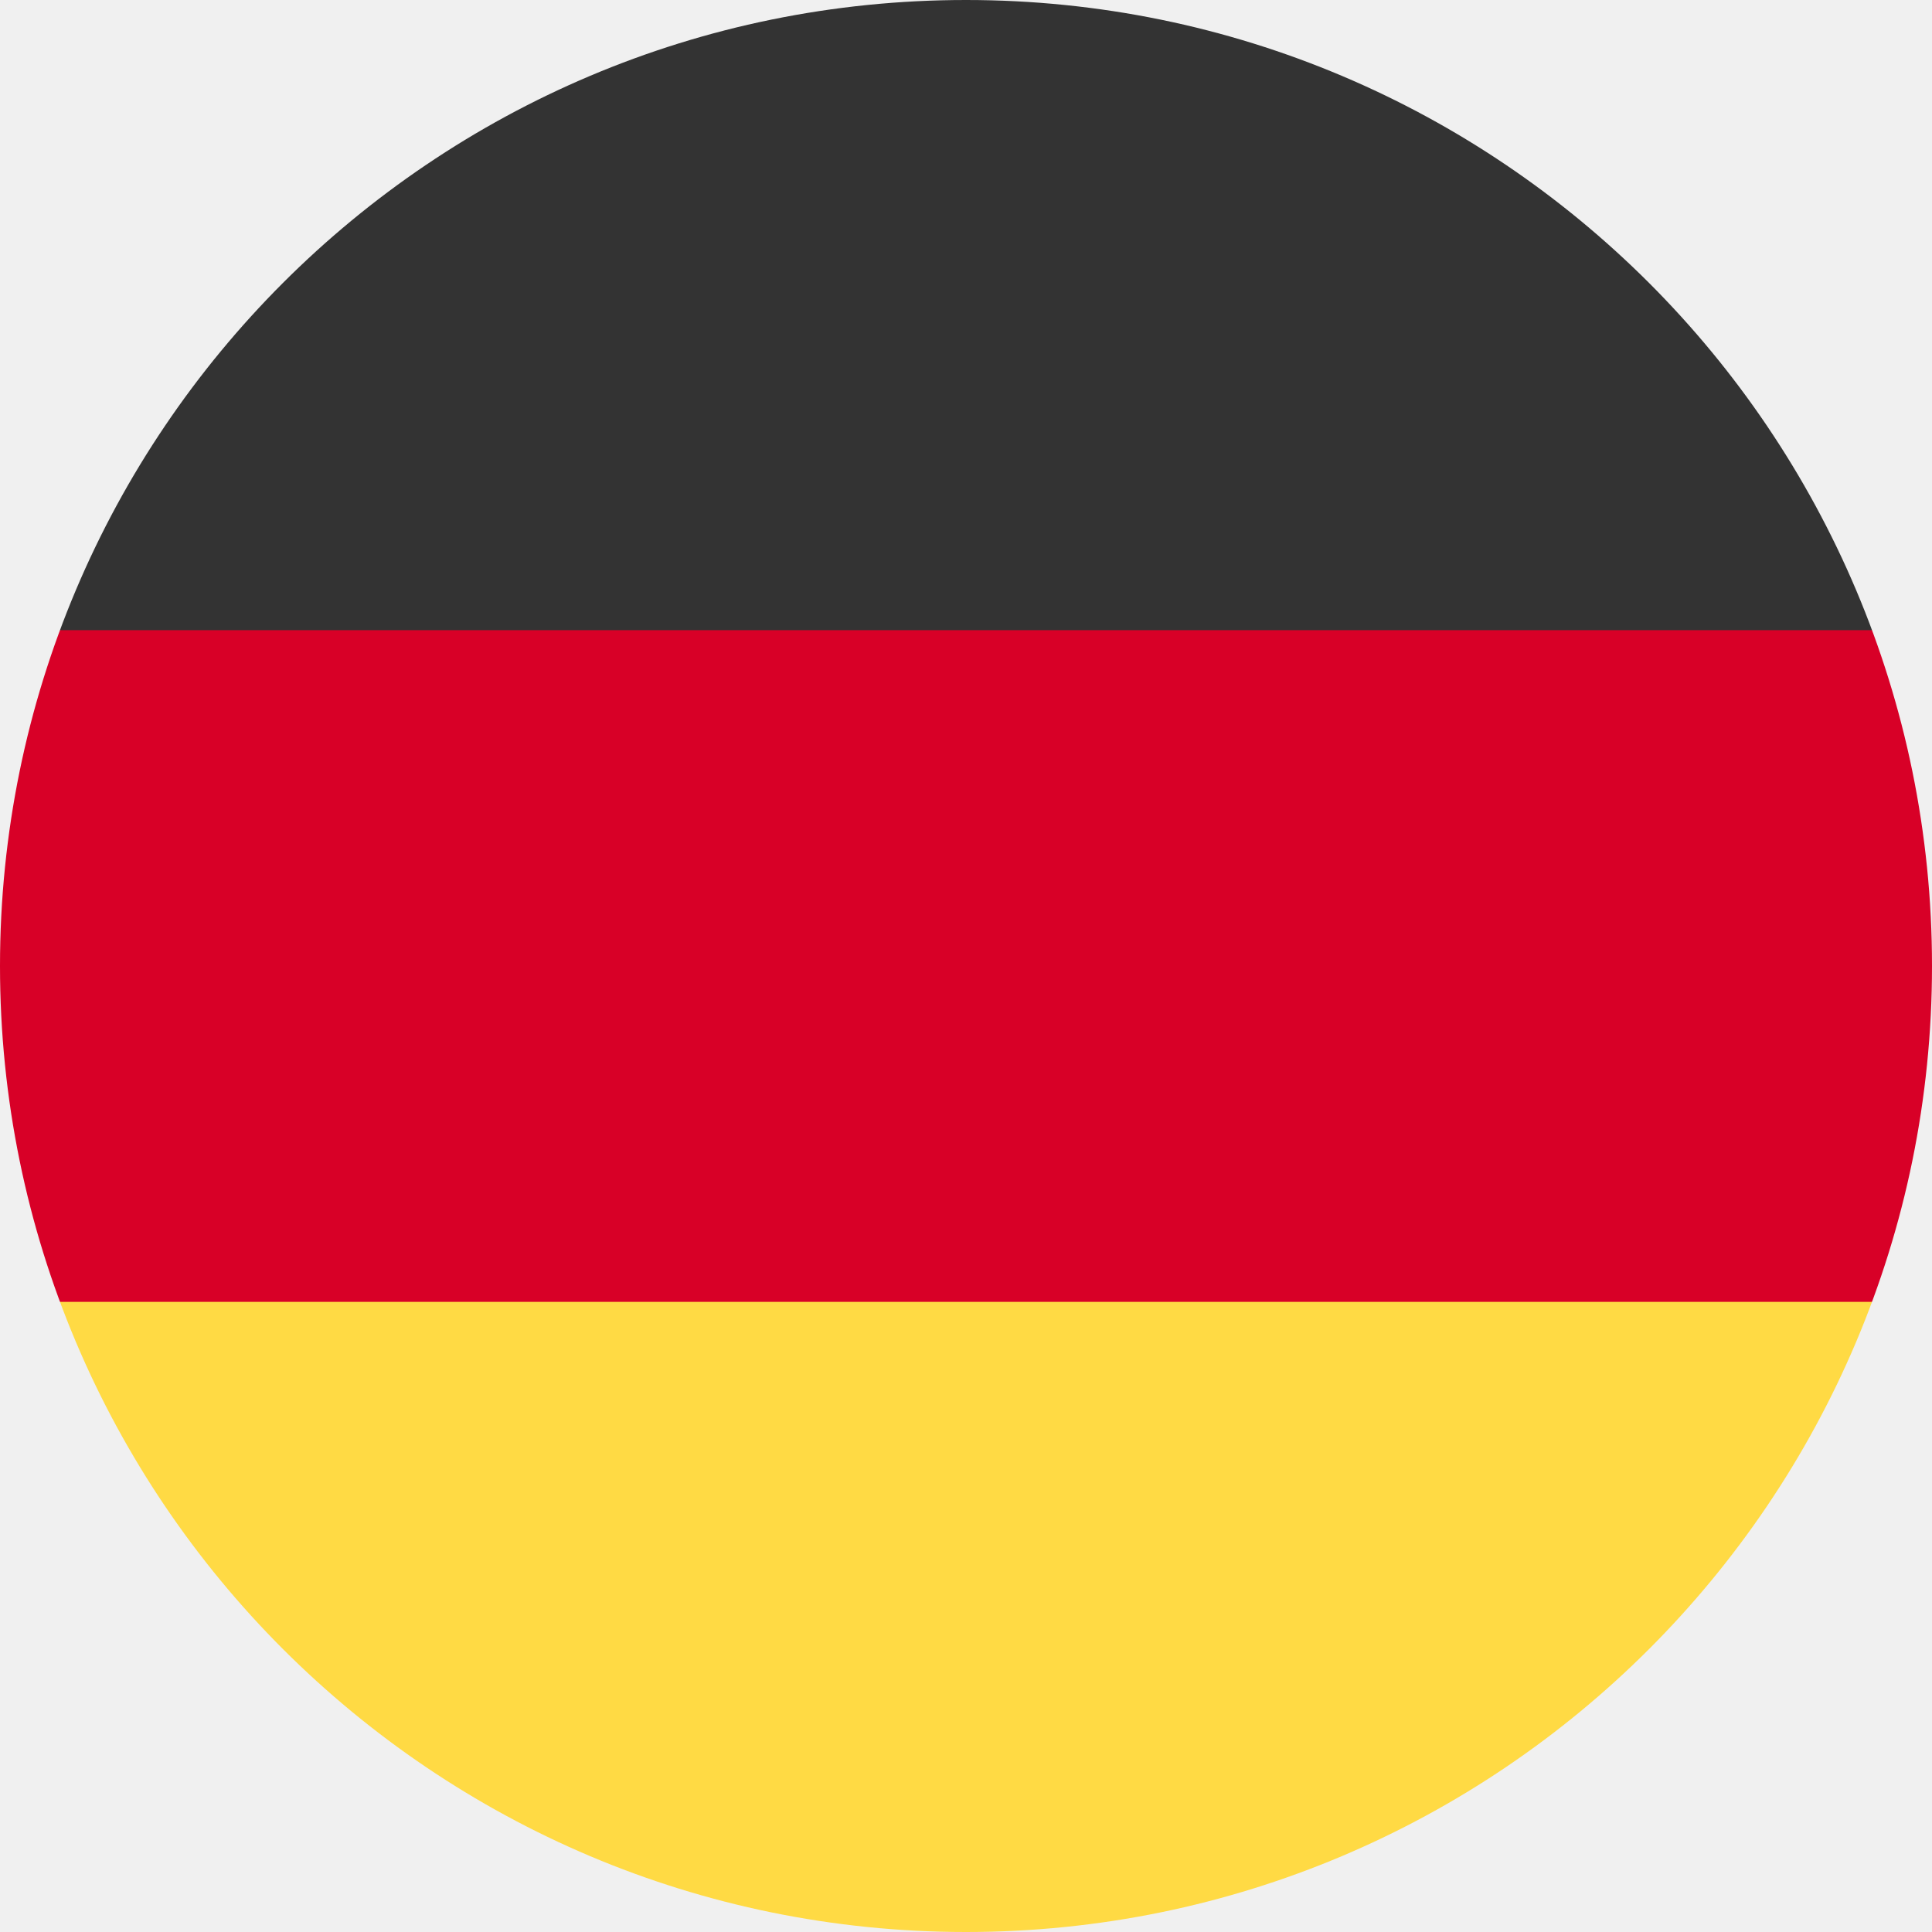
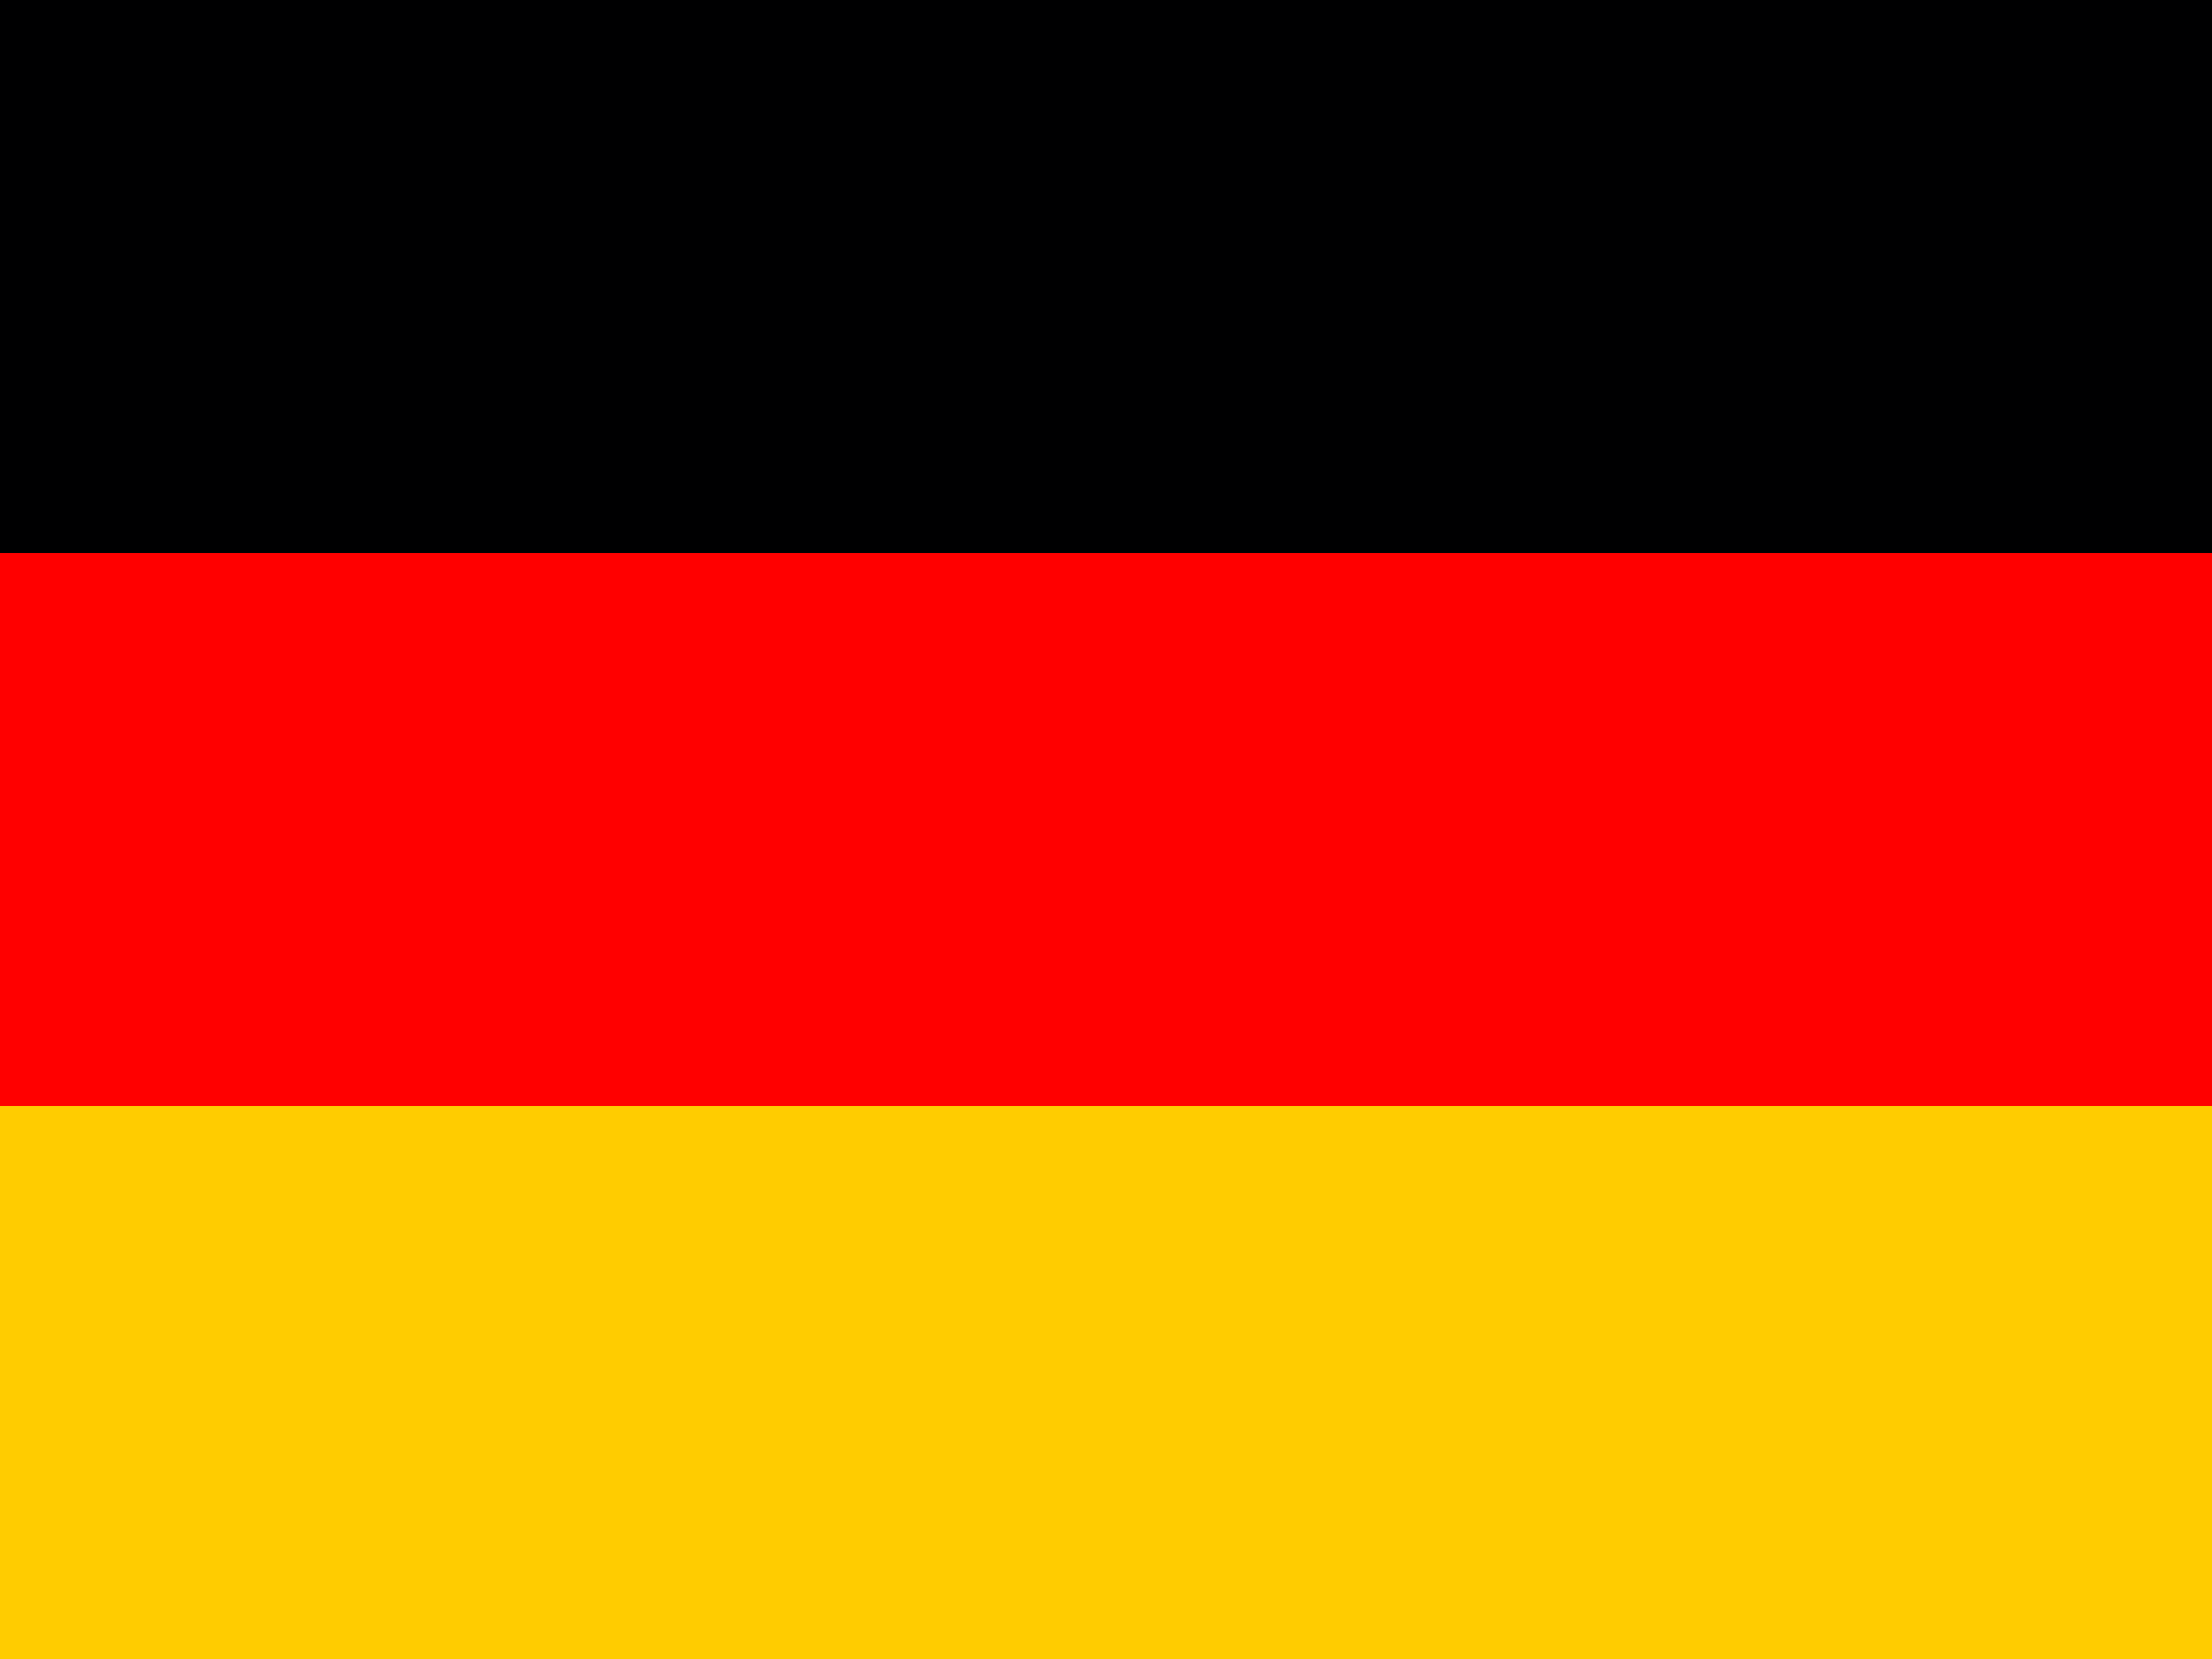
- <svg xmlns="http://www.w3.org/2000/svg" width="512" height="512" viewBox="0 0 512 512">
-   <mask id="a">
-     <circle cx="256" cy="256" r="256" fill="#fff" />
-   </mask>
-   <g mask="url(#a)">
-     <path fill="#ffda44" d="m0 345 256.7-25.5L512 345v167H0z" />
-     <path fill="#d80027" d="m0 167 255-23 257 23v178H0z" />
-     <path fill="#333" d="M0 0h512v167H0z" />
-   </g>
+ <svg xmlns="http://www.w3.org/2000/svg" id="flag-icons-de" viewBox="0 0 640 480">
+   <path fill="#fc0" d="M0 320h640v160H0z" />
+   <path fill="#000001" d="M0 0h640v160H0z" />
+   <path fill="red" d="M0 160h640v160H0z" />
</svg>
